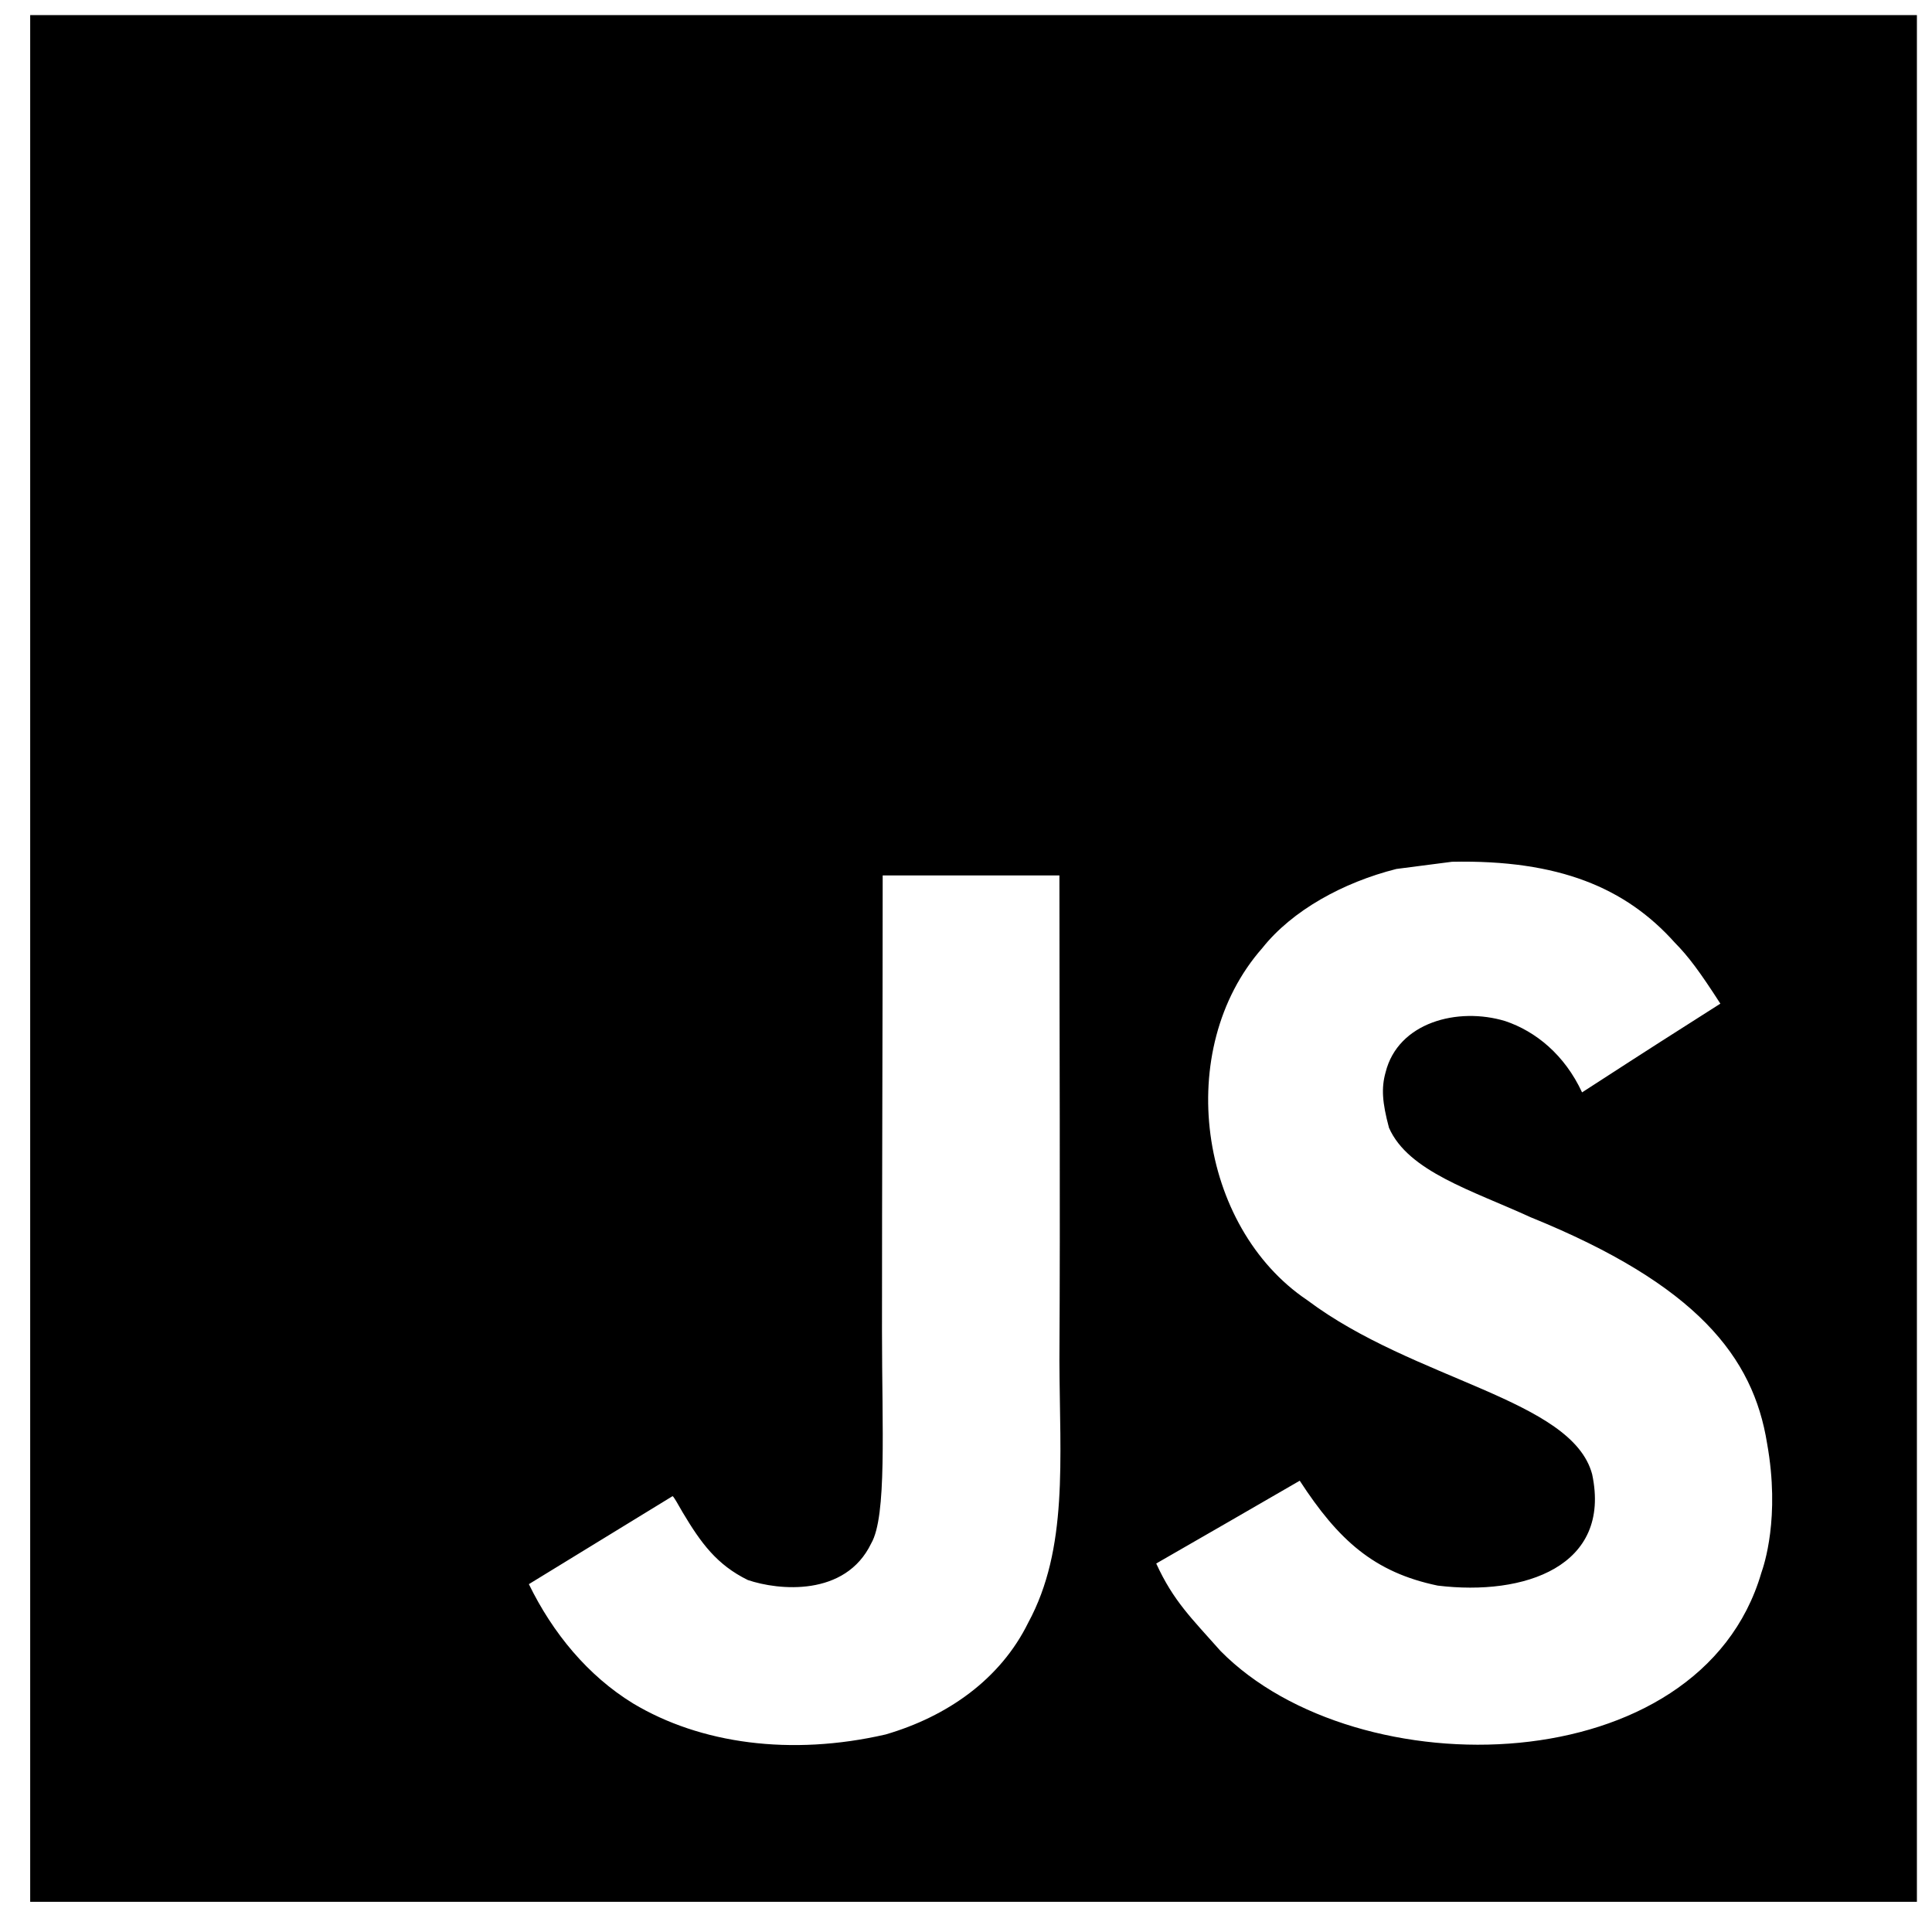
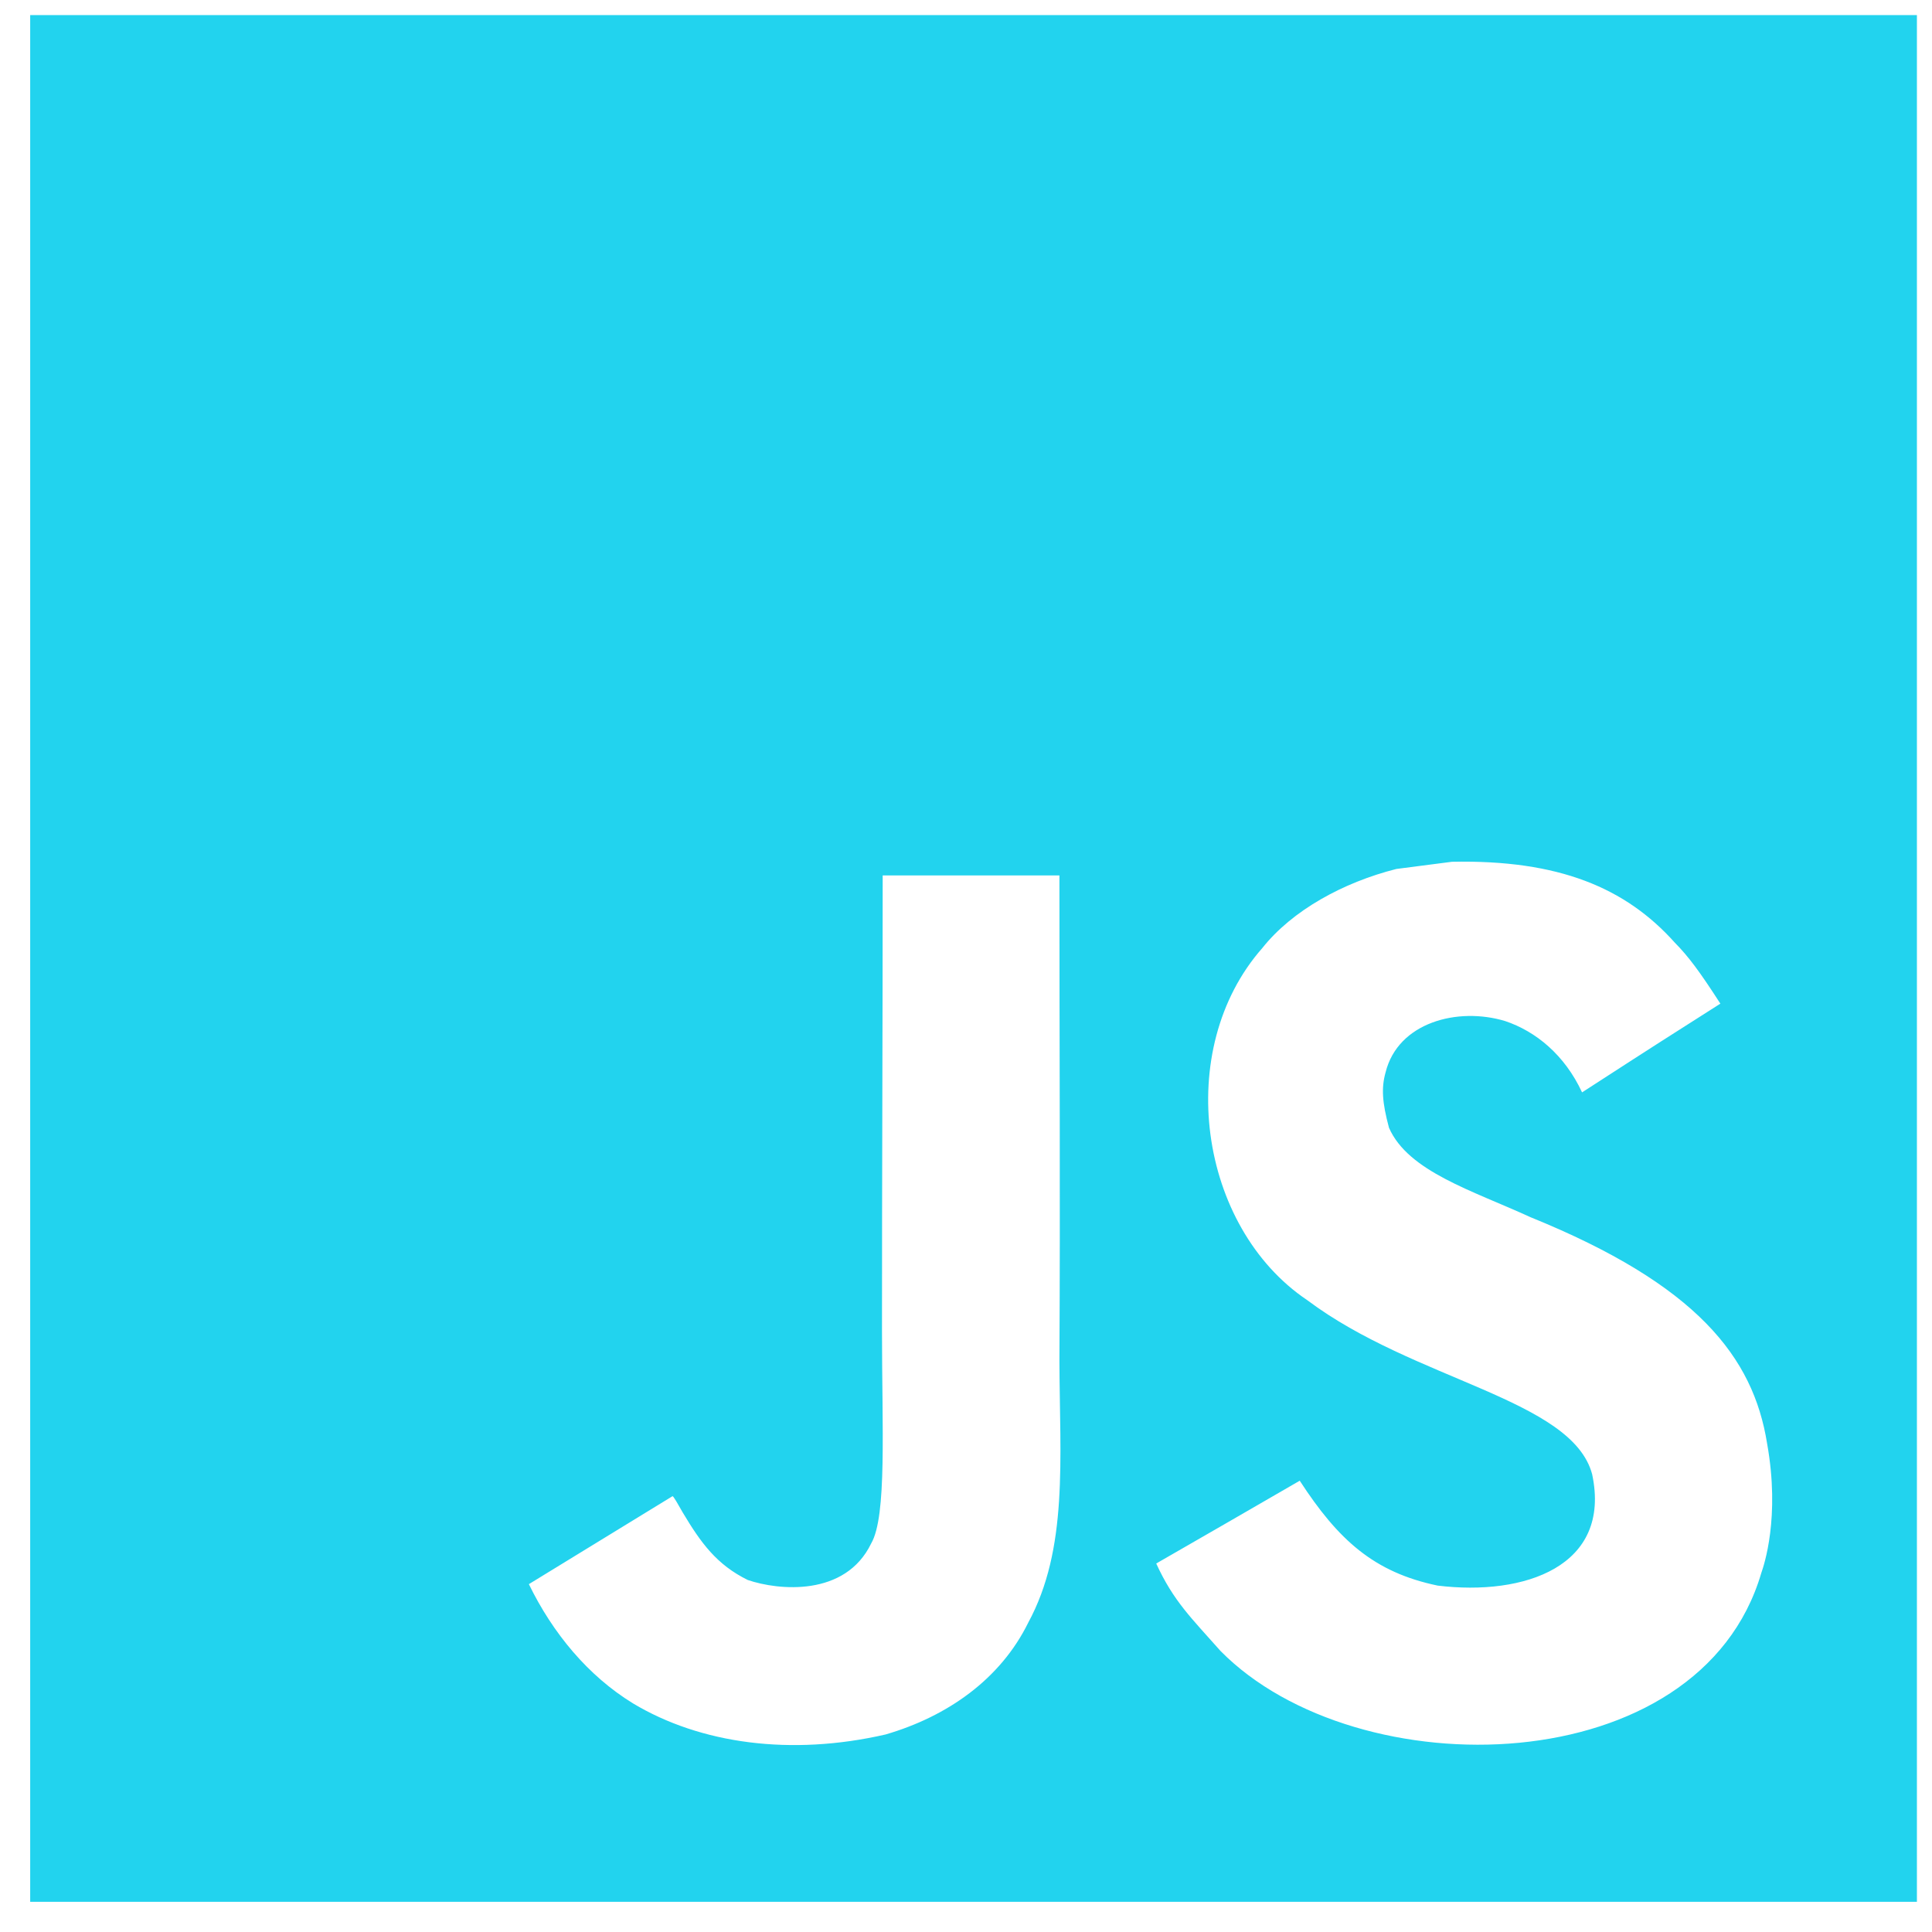
- <svg xmlns="http://www.w3.org/2000/svg" width="288" height="288">
+ <svg xmlns="http://www.w3.org/2000/svg" fill="#22D3EE" width="288" height="288">
  <svg width="288" height="288" viewBox="0 0 128 128">
-     <path d="M2 1v125h125v-125h-125zm66.119 106.513c-1.845 3.749-5.367 6.212-9.448 7.401-6.271 1.44-12.269.619-16.731-2.059-2.986-1.832-5.318-4.652-6.901-7.901l9.52-5.83c.083.035.333.487.667 1.071 1.214 2.034 2.261 3.474 4.319 4.485 2.022.69 6.461 1.131 8.175-2.427 1.047-1.81.714-7.628.714-14.065-.001-10.115.046-20.188.046-30.188h11.709c0 11 .06 21.418 0 32.152.025 6.58.596 12.446-2.07 17.361zm48.574-3.308c-4.07 13.922-26.762 14.374-35.83 5.176-1.916-2.165-3.117-3.296-4.26-5.795 4.819-2.772 4.819-2.772 9.508-5.485 2.547 3.915 4.902 6.068 9.139 6.949 5.748.702 11.531-1.273 10.234-7.378-1.333-4.986-11.77-6.199-18.873-11.531-7.211-4.843-8.901-16.611-2.975-23.335 1.975-2.487 5.343-4.343 8.877-5.235l3.688-.477c7.081-.143 11.507 1.727 14.756 5.355.904.916 1.642 1.904 3.022 4.045-3.772 2.404-3.76 2.381-9.163 5.879-1.154-2.486-3.069-4.046-5.093-4.724-3.142-.952-7.104.083-7.926 3.403-.285 1.023-.226 1.975.227 3.665 1.273 2.903 5.545 4.165 9.377 5.926 11.031 4.474 14.756 9.271 15.672 14.981.882 4.916-.213 8.105-.38 8.581z" class="colorF0DB4F svgShape" />
+     <path d="M2 1v125h125v-125h-125zm66.119 106.513c-1.845 3.749-5.367 6.212-9.448 7.401-6.271 1.44-12.269.619-16.731-2.059-2.986-1.832-5.318-4.652-6.901-7.901l9.52-5.83c.083.035.333.487.667 1.071 1.214 2.034 2.261 3.474 4.319 4.485 2.022.69 6.461 1.131 8.175-2.427 1.047-1.81.714-7.628.714-14.065-.001-10.115.046-20.188.046-30.188h11.709c0 11 .06 21.418 0 32.152.025 6.58.596 12.446-2.07 17.361zm48.574-3.308c-4.07 13.922-26.762 14.374-35.83 5.176-1.916-2.165-3.117-3.296-4.26-5.795 4.819-2.772 4.819-2.772 9.508-5.485 2.547 3.915 4.902 6.068 9.139 6.949 5.748.702 11.531-1.273 10.234-7.378-1.333-4.986-11.77-6.199-18.873-11.531-7.211-4.843-8.901-16.611-2.975-23.335 1.975-2.487 5.343-4.343 8.877-5.235l3.688-.477c7.081-.143 11.507 1.727 14.756 5.355.904.916 1.642 1.904 3.022 4.045-3.772 2.404-3.76 2.381-9.163 5.879-1.154-2.486-3.069-4.046-5.093-4.724-3.142-.952-7.104.083-7.926 3.403-.285 1.023-.226 1.975.227 3.665 1.273 2.903 5.545 4.165 9.377 5.926 11.031 4.474 14.756 9.271 15.672 14.981.882 4.916-.213 8.105-.38 8.581z" class="color22D3EE svgShape" />
  </svg>
</svg>
